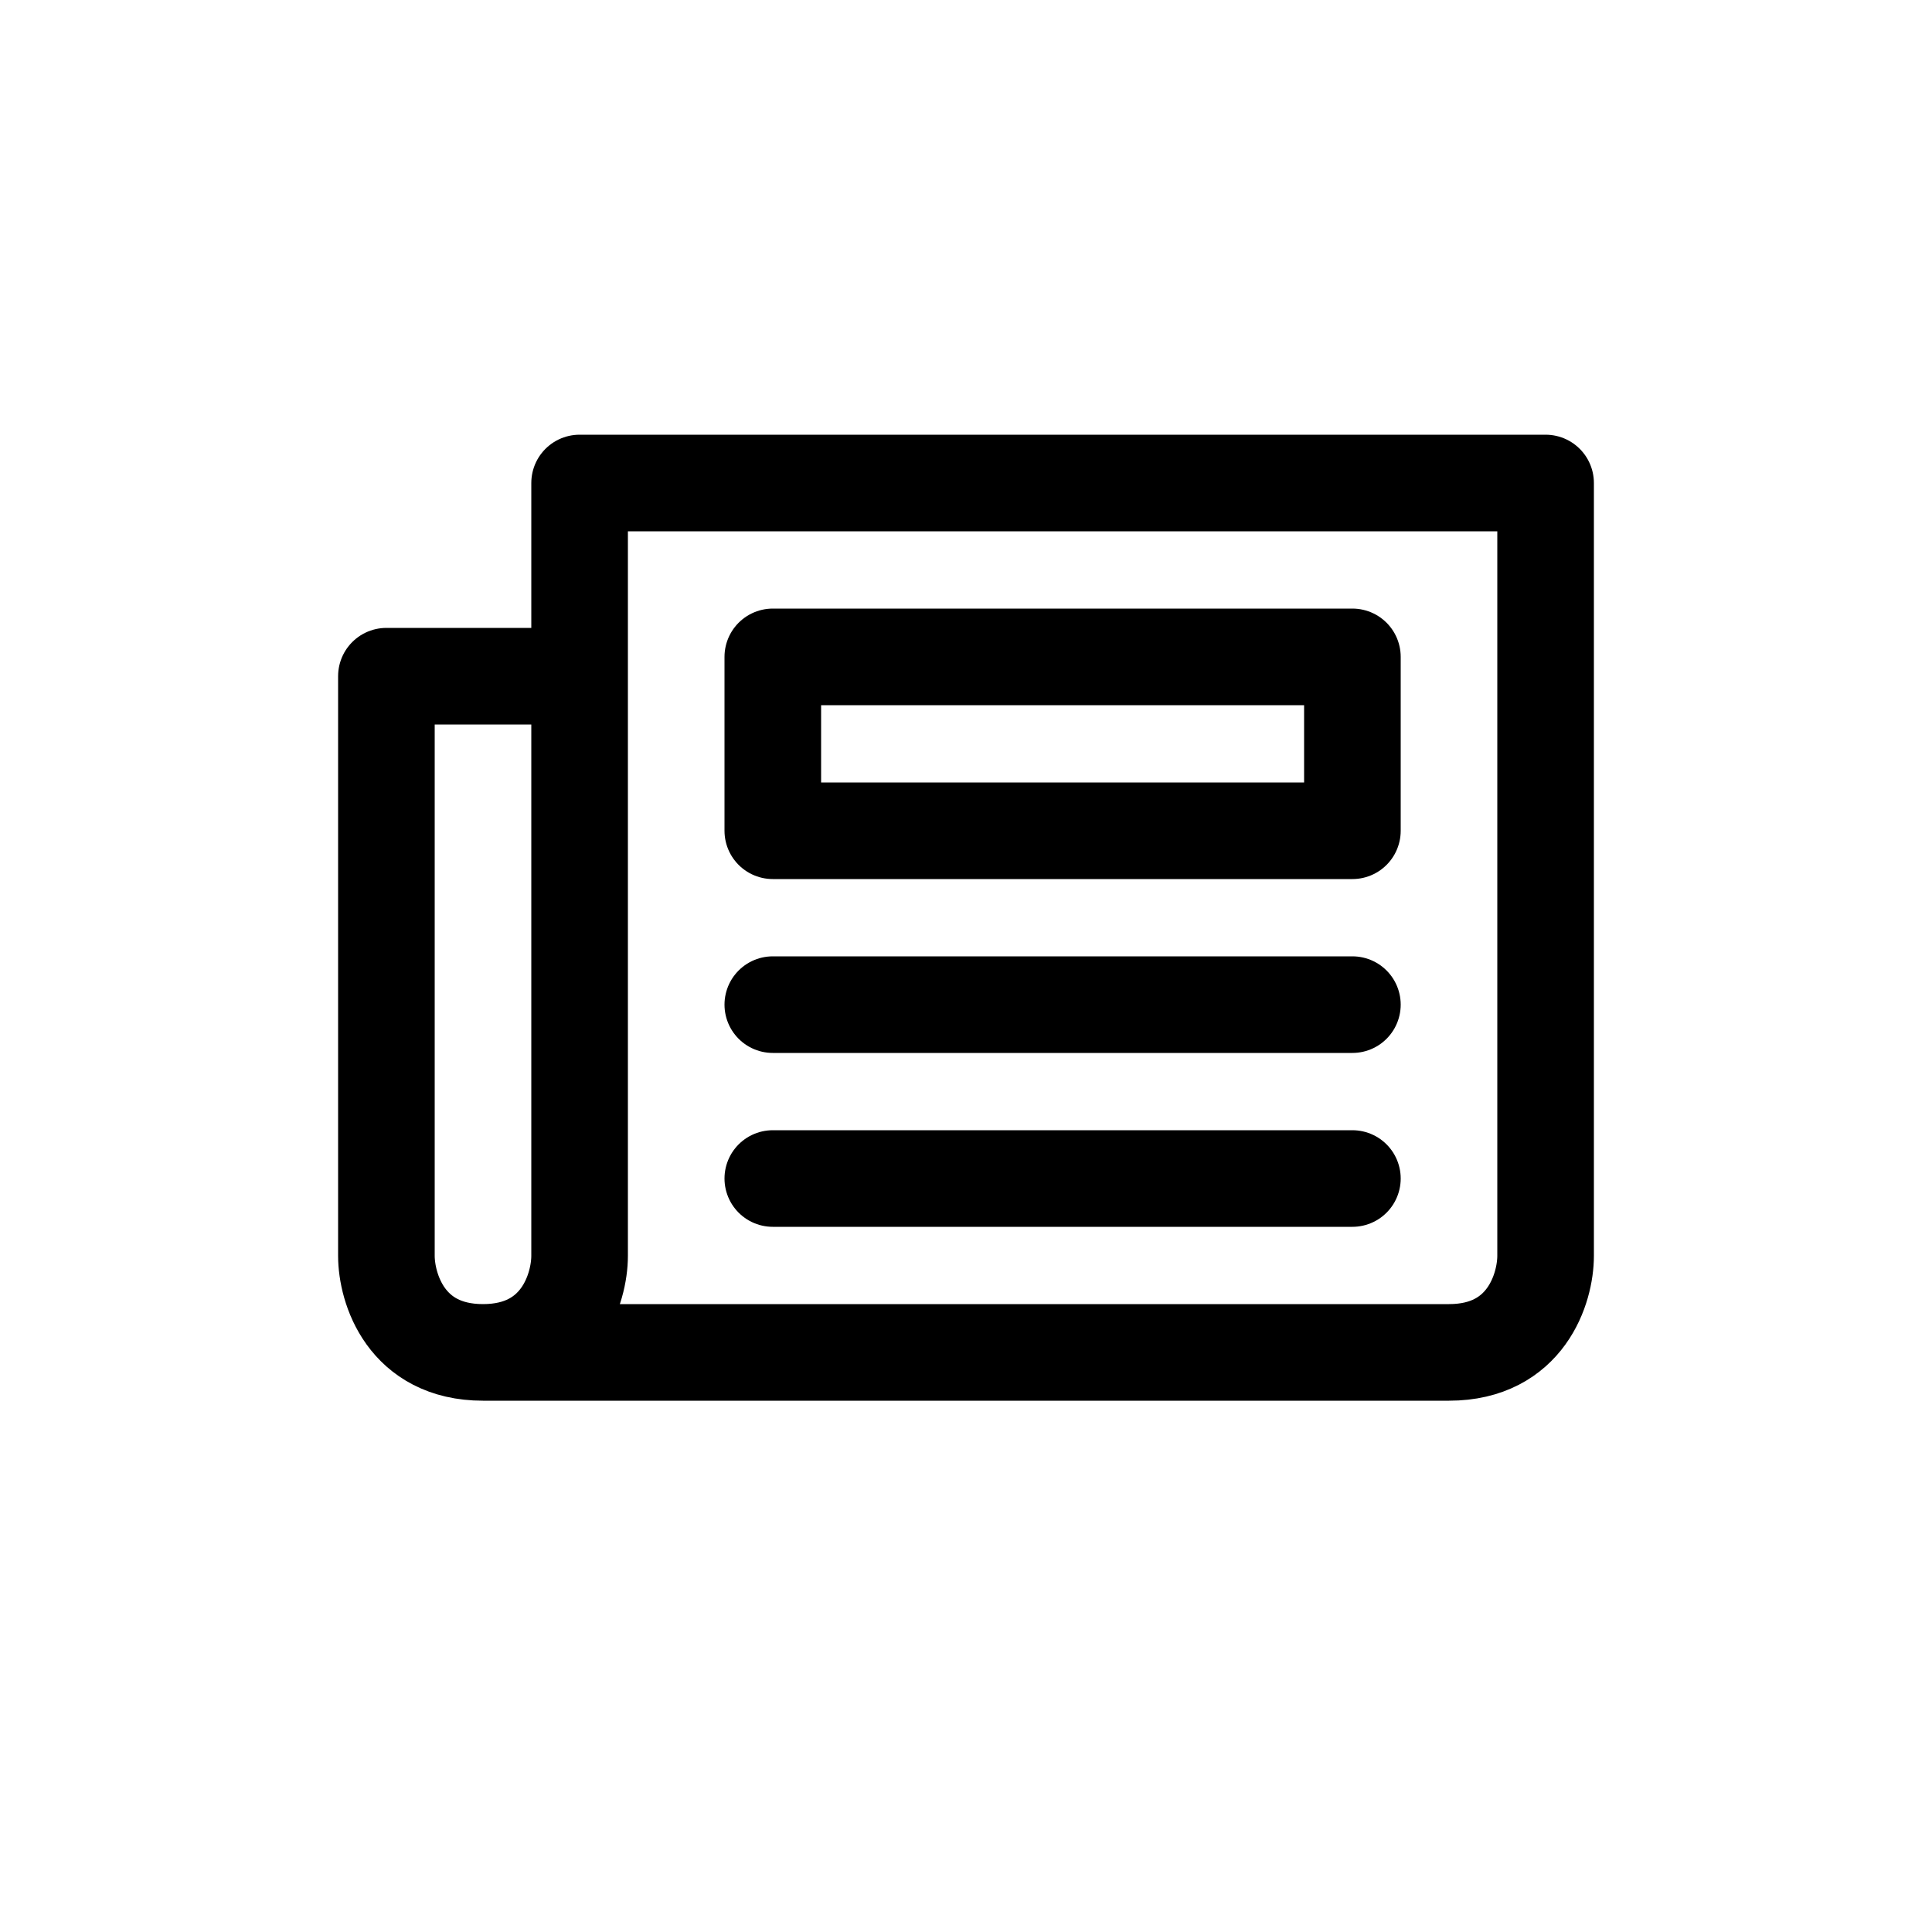
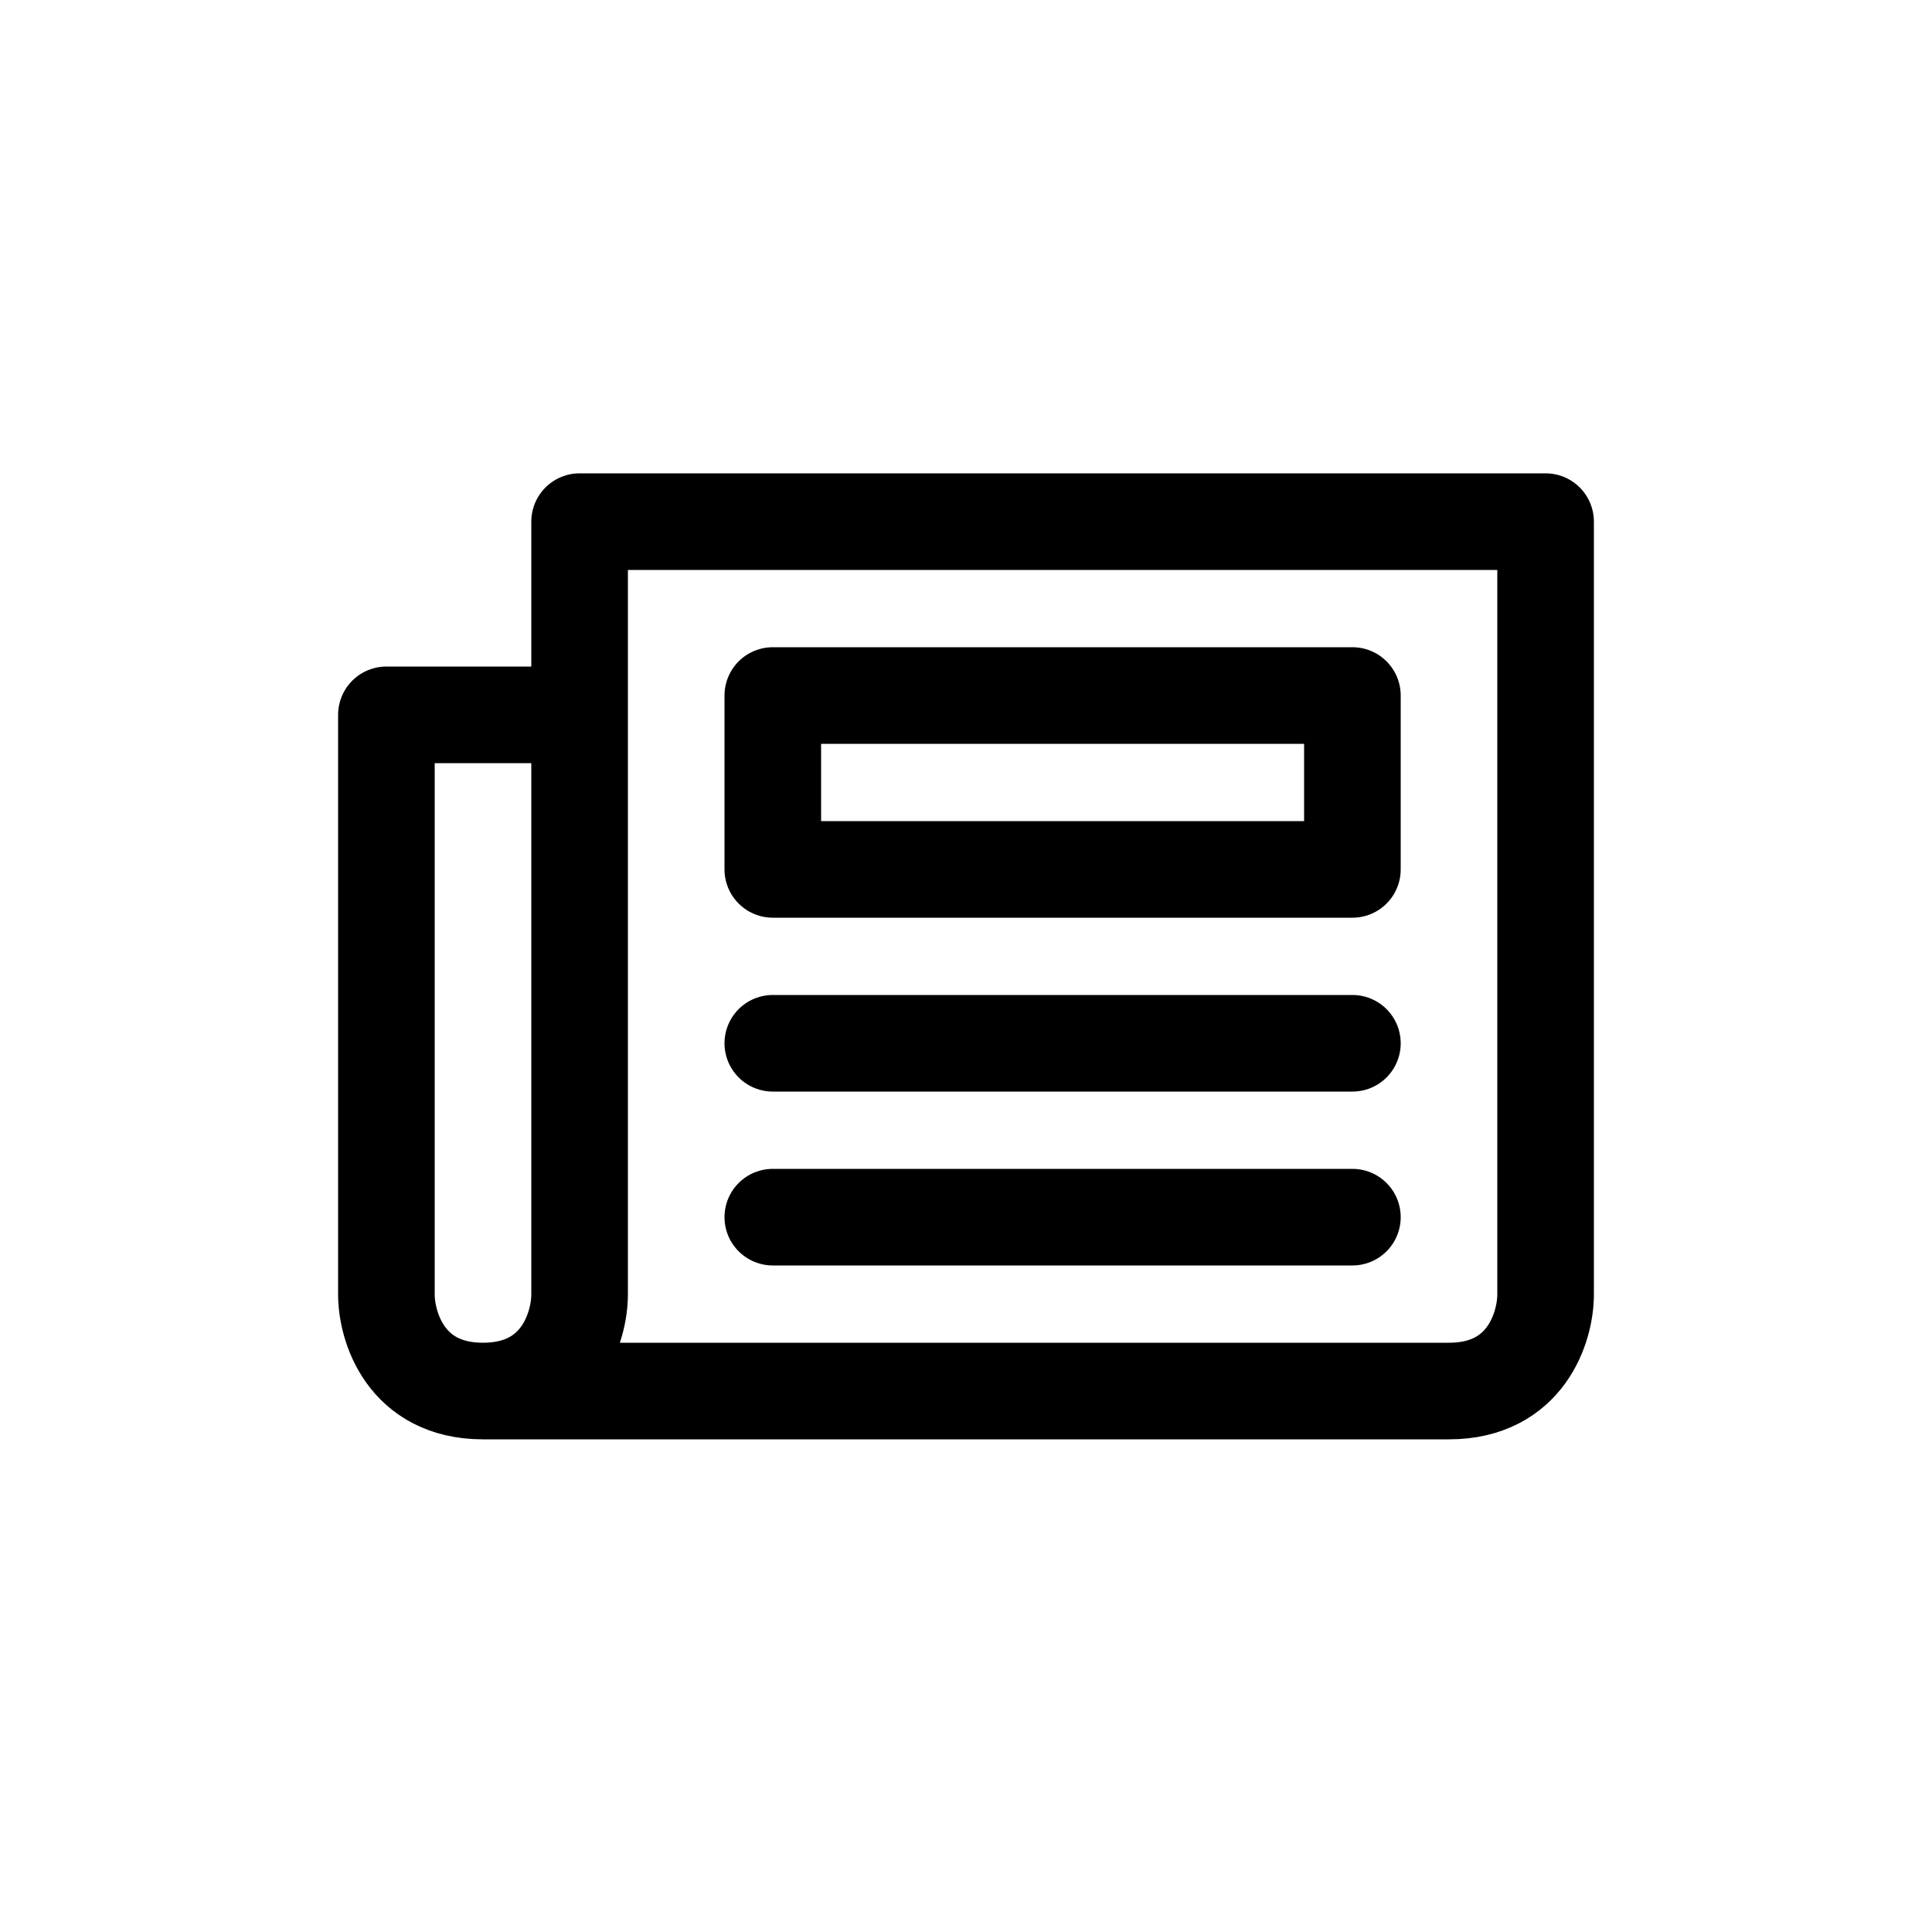
<svg xmlns="http://www.w3.org/2000/svg" viewBox="0 0 100 100">
-   <path fill="none" stroke="currentColor" stroke-linecap="round" stroke-linejoin="round" stroke-width="5" d="M25 70c-4 0-5-3.333-5-5V35h10m-5 35c4 0 5-3.333 5-5V35m-5 35h50c4 0 5-3.333 5-5V25H30v10M40 52h30m-30 9h30" />
-   <path fill="none" stroke="currentColor" stroke-linejoin="round" stroke-width="5" d="M40 34h30v9H40z" />
+   <path fill="none" stroke="currentColor" stroke-linecap="round" stroke-linejoin="round" stroke-width="5" d="M25 72c-4 0-5-3.333-5-5V37h10m-5 35c4 0 5-3.333 5-5V37m-5 35h50c4 0 5-3.333 5-5V27H30v10M40 54h30m-30 9h30" />
+   <path fill="none" stroke="currentColor" stroke-linejoin="round" stroke-width="5" d="M40 36h30v9H40z" />
</svg>
